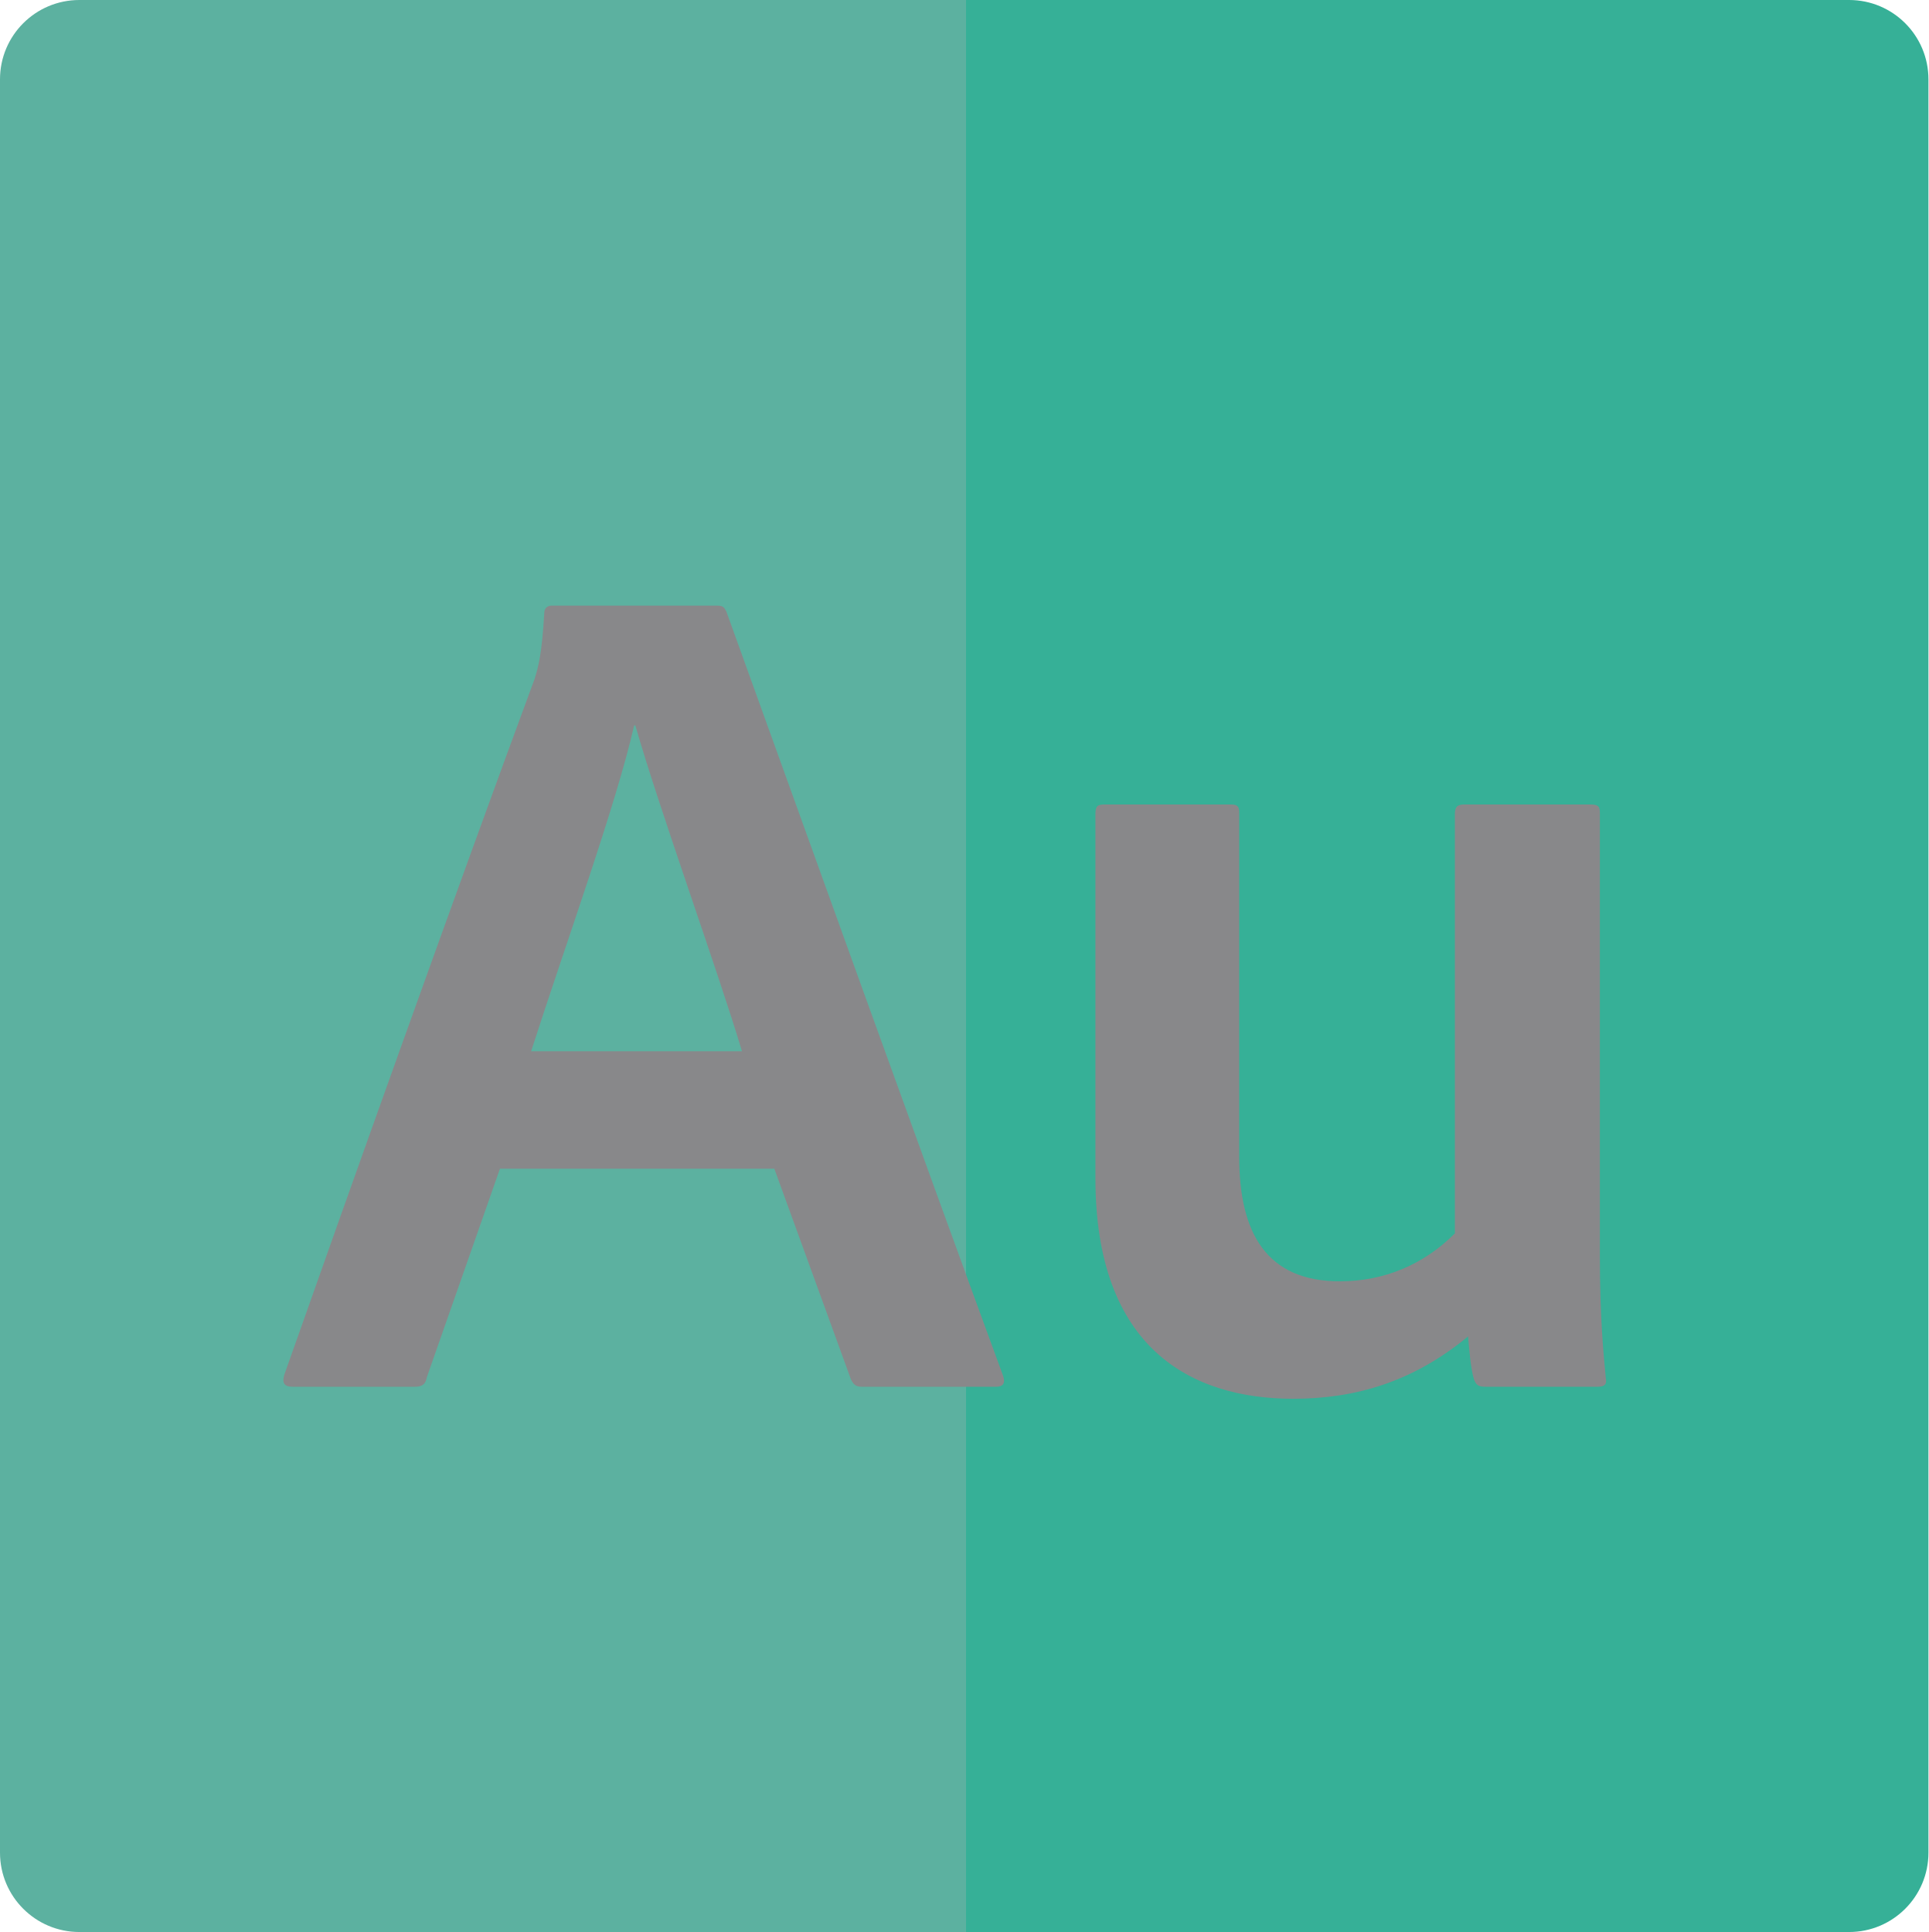
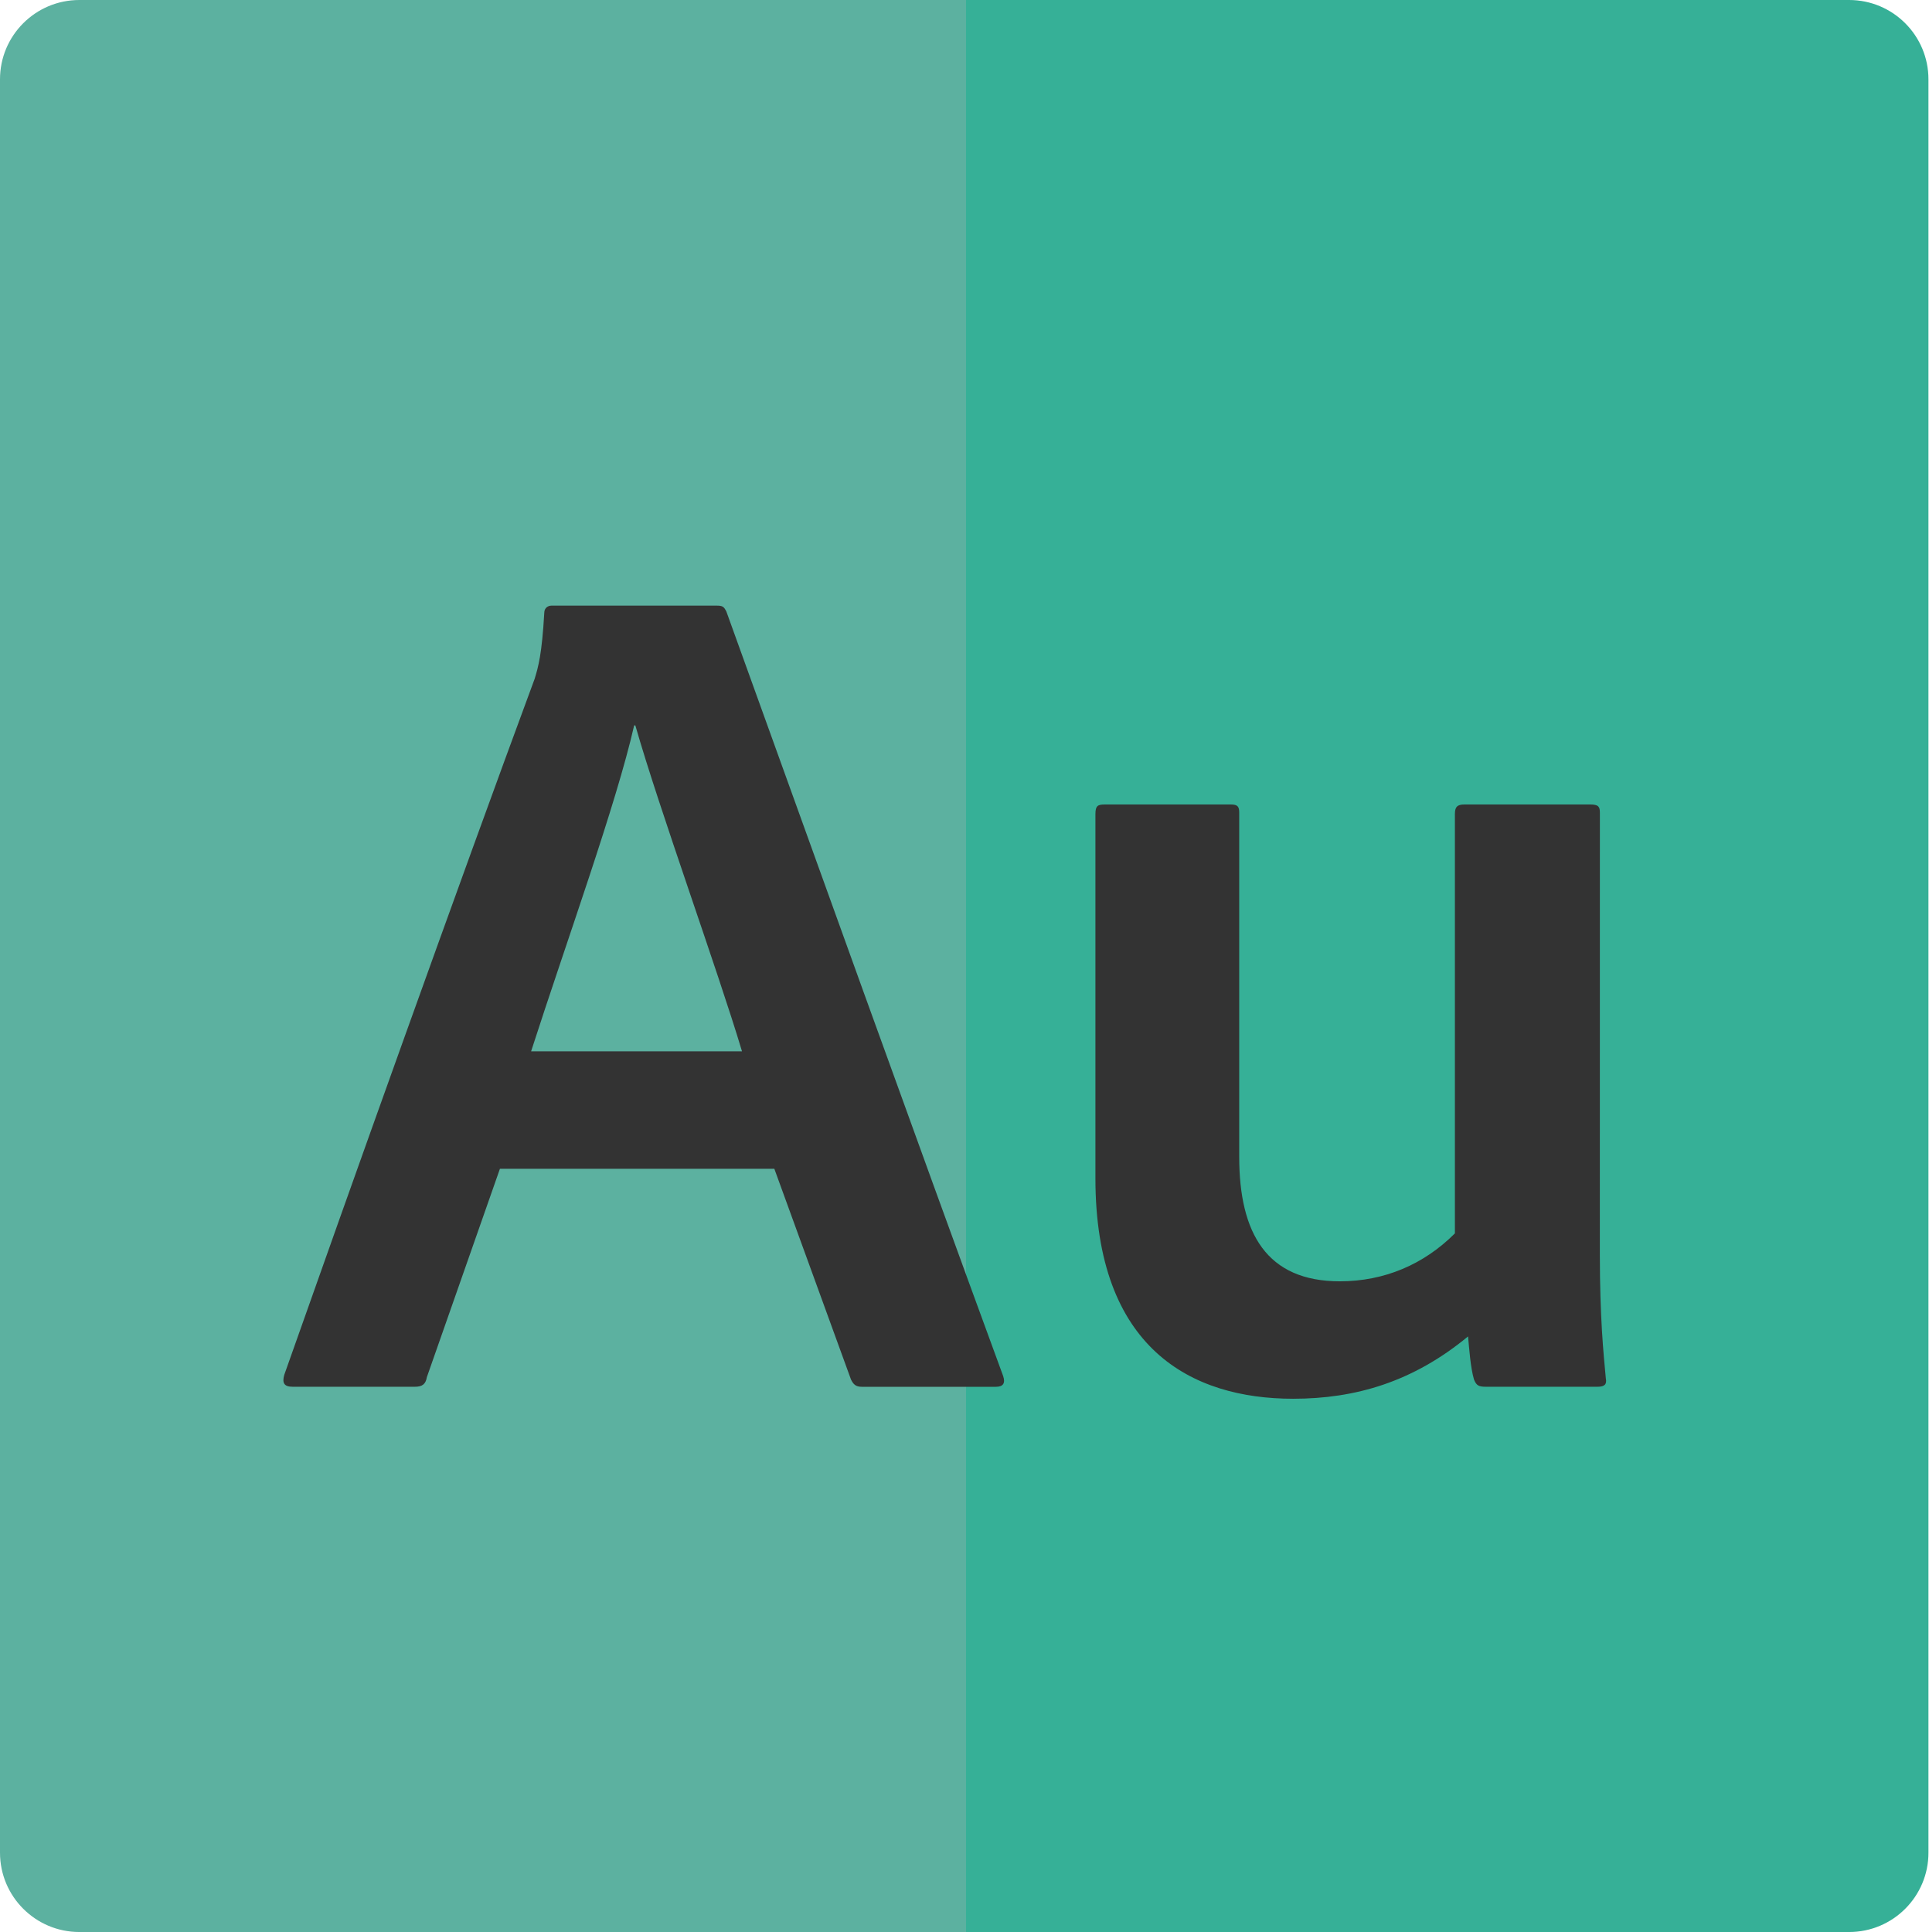
<svg xmlns="http://www.w3.org/2000/svg" version="1.1" id="Layer_1" x="0px" y="0px" width="117.736px" height="117.959px" viewBox="0 0 117.736 117.959" enable-background="new 0 0 117.736 117.959" xml:space="preserve">
  <g>
+     <path fill="#36B097" d="M112.892,0H58.756v117.96h54.137c2.676,0,4.844-2.169,4.844-4.844V4.843C117.736,2.168,115.568,0,112.892,0   z" />
+     <path fill="#5CB1A0" d="M4.844,0H58.98v117.96H4.844C2.17,117.96,0,115.791,0,113.116V4.843C0,2.168,2.17,0,4.844,0z" />
+   </g>
+   <g>
    <g>
-       <path fill="#36B097" d="M112.892,0H58.756v117.96h54.136c2.676,0,4.844-2.169,4.844-4.844V4.843    C117.736,2.168,115.568,0,112.892,0z" />
-       <path fill="#5CB1A0" d="M4.844,0H58.98v117.96H4.844c-2.674,0-4.844-2.169-4.844-4.844V4.843C0,2.168,2.17,0,4.844,0z" />
-     </g>
-     <g>
-       <g>
-         <path fill="#88888A" d="M30.523,71.356l-4.463,12.729c-0.072,0.438-0.292,0.584-0.73,0.584h-7.462     c-0.512,0-0.658-0.219-0.512-0.73c3.95-11.192,10.606-29.846,15.288-42.501c0.22-0.731,0.439-1.463,0.586-4.023     c0-0.292,0.219-0.439,0.438-0.439h10.095c0.365,0,0.439,0.073,0.585,0.366c5.413,14.996,11.339,31.527,16.897,46.67     c0.146,0.439,0,0.658-0.438,0.658h-8.192c-0.366,0-0.512-0.146-0.658-0.438l-4.682-12.874H30.523z M45.3,64.186     c-1.463-4.9-5.048-14.776-6.511-19.896h-0.072c-1.098,4.828-4.098,13.094-6.291,19.896H45.3z" />
-         <path fill="#88888A" d="M97.675,76.623c0,3.804,0.219,5.998,0.365,7.534c0.072,0.365-0.074,0.512-0.512,0.512h-6.805     c-0.438,0-0.584-0.072-0.73-0.438c-0.219-0.731-0.293-1.901-0.365-2.634c-3.365,2.78-6.877,3.805-10.68,3.805     c-6.219,0-12.07-3.072-12.07-13.46V49.703c0-0.512,0.146-0.585,0.584-0.585h7.682c0.439,0,0.512,0.146,0.512,0.512v20.994     c0,4.682,1.684,7.607,6.145,7.607c2.707,0,5.121-1.023,7.023-2.926V49.703c0-0.439,0.146-0.585,0.584-0.585h7.682     c0.512,0,0.586,0.146,0.586,0.512V76.623z" />
-       </g>
+       <path fill="#333333" d="M30.523,71.356L26.06,84.085c-0.072,0.438-0.292,0.584-0.73,0.584h-7.462c-0.512,0-0.658-0.219-0.512-0.73    c3.95-11.191,10.605-29.845,15.288-42.5c0.22-0.731,0.438-1.463,0.586-4.023c0-0.292,0.219-0.439,0.438-0.439h10.096    c0.364,0,0.438,0.073,0.585,0.366c5.413,14.996,11.339,31.527,16.896,46.671c0.146,0.438,0,0.657-0.438,0.657h-8.192    c-0.366,0-0.512-0.146-0.658-0.438l-4.682-12.873H30.523V71.356z M45.3,64.187c-1.463-4.9-5.048-14.776-6.511-19.896h-0.072    c-1.098,4.828-4.098,13.094-6.291,19.896H45.3z" />
+       <path fill="#333333" d="M97.675,76.623c0,3.804,0.22,5.998,0.365,7.534c0.072,0.365-0.074,0.512-0.512,0.512h-6.805    c-0.438,0-0.584-0.072-0.73-0.438c-0.219-0.731-0.293-1.901-0.365-2.635c-3.364,2.78-6.877,3.805-10.68,3.805    c-6.219,0-12.07-3.071-12.07-13.459V49.703c0-0.512,0.146-0.585,0.584-0.585h7.683c0.438,0,0.512,0.146,0.512,0.512v20.994    c0,4.682,1.684,7.607,6.145,7.607c2.707,0,5.121-1.023,7.023-2.926V49.703c0-0.439,0.146-0.585,0.584-0.585h7.682    c0.513,0,0.586,0.146,0.586,0.512L97.675,76.623L97.675,76.623z" />
    </g>
  </g>
</svg>
